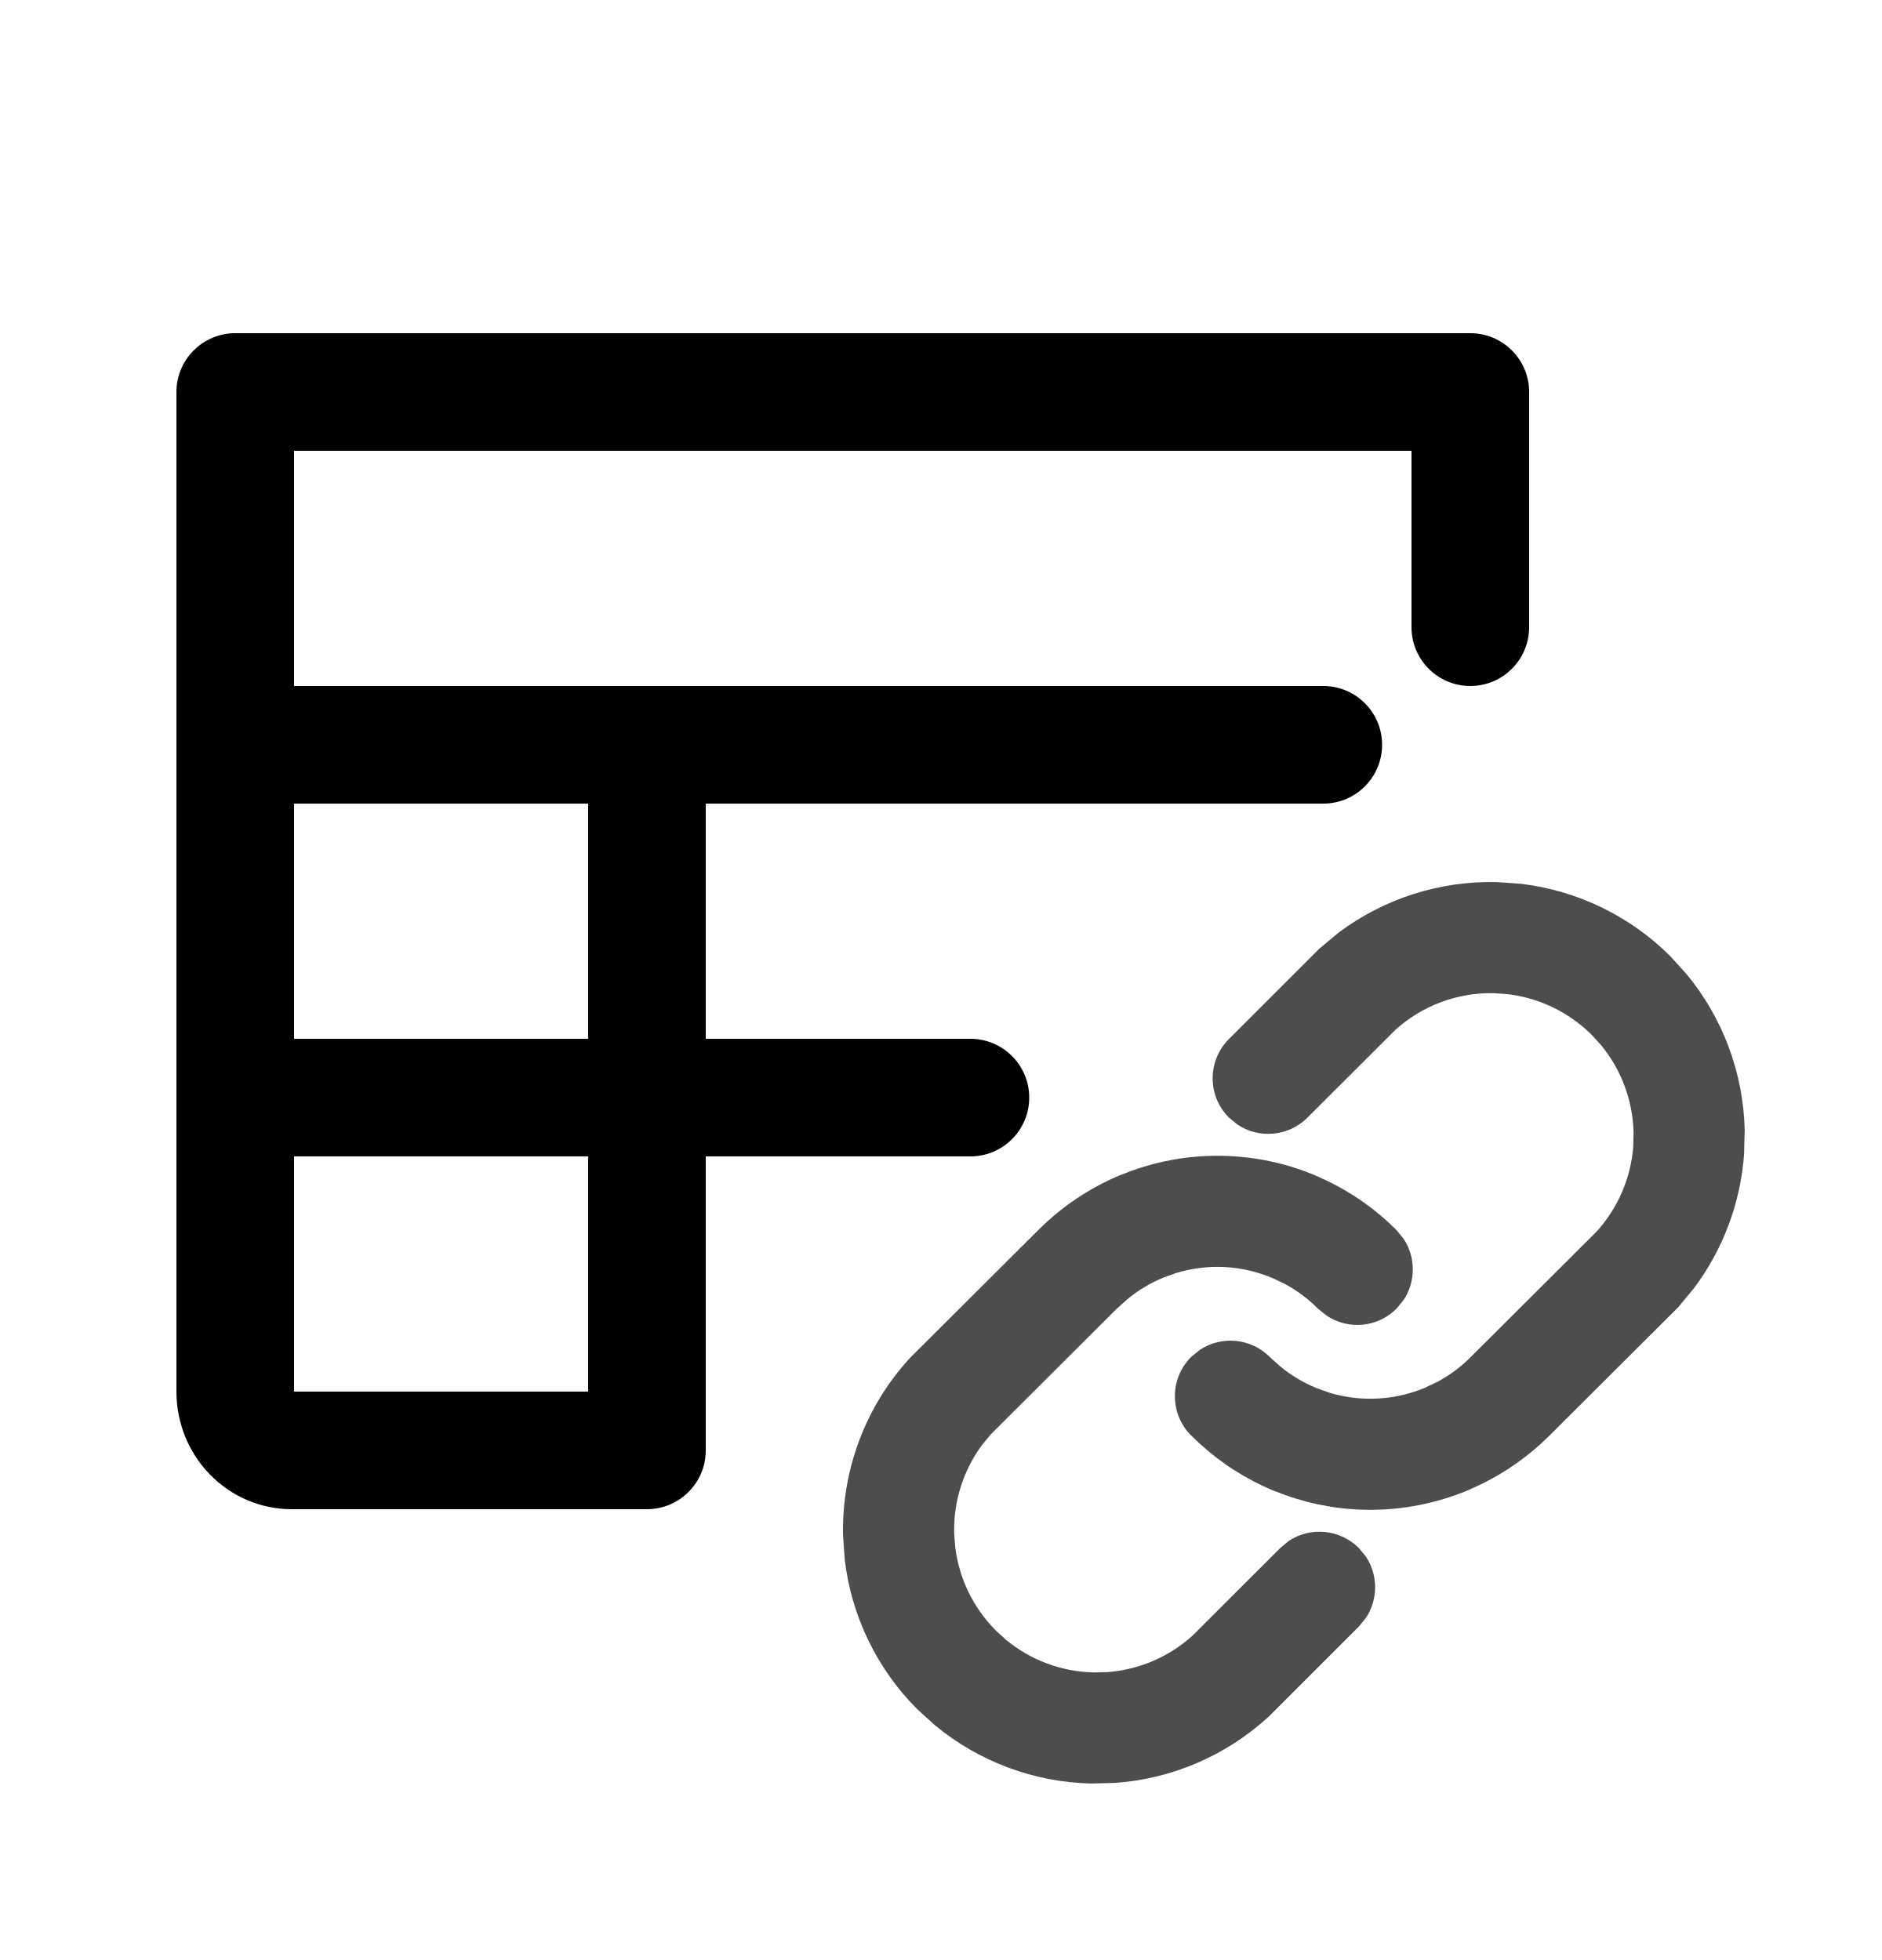
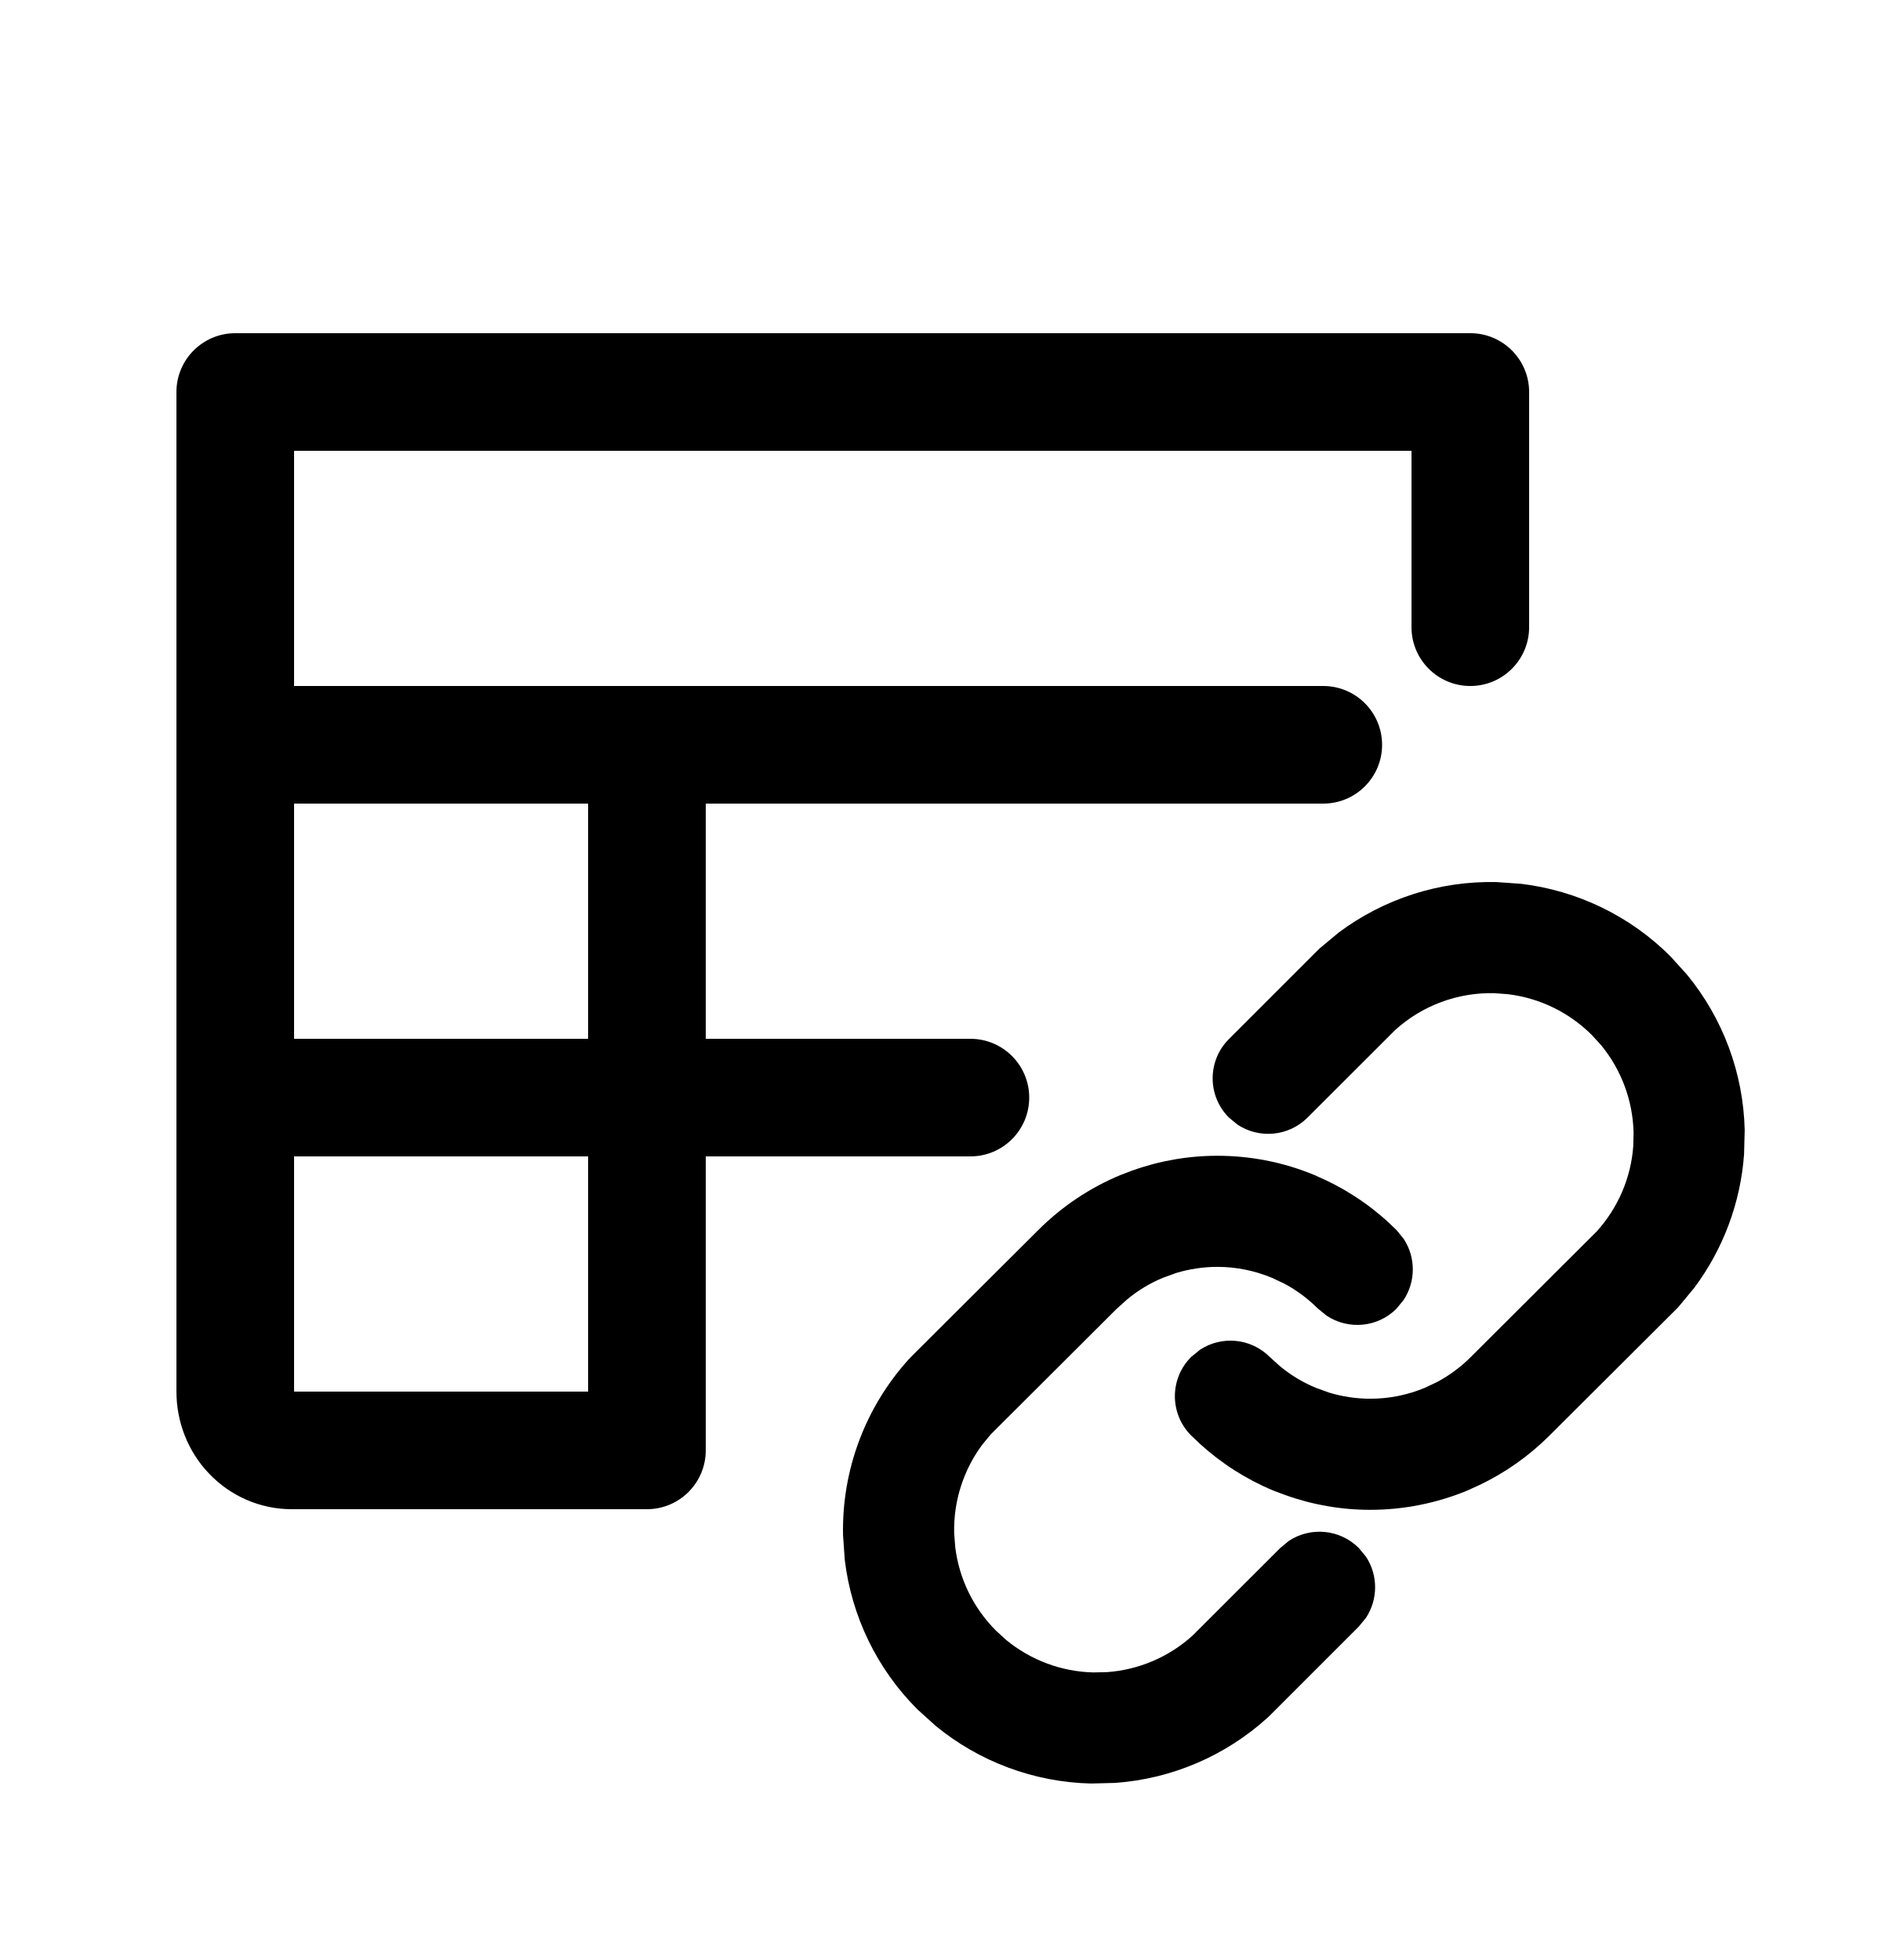
<svg xmlns="http://www.w3.org/2000/svg" width="24" height="25" viewBox="0 0 24 25" fill="none">
  <g id="TableEdit">
    <path id="Vector" fill-rule="evenodd" clip-rule="evenodd" d="M2.25 5C2.25 4.586 2.586 4.25 3 4.25H18.75C19.164 4.25 19.5 4.586 19.5 5V8C19.5 8.414 19.164 8.75 18.75 8.75C18.336 8.75 18 8.414 18 8V5.75H3.75V8.75H16.875C17.289 8.75 17.625 9.086 17.625 9.5C17.625 9.914 17.289 10.25 16.875 10.25H9V13.25H12.375C12.789 13.25 13.125 13.586 13.125 14C13.125 14.414 12.789 14.75 12.375 14.75H9V18.5C9 18.914 8.664 19.25 8.25 19.25H3.719C3.319 19.25 2.942 19.084 2.669 18.799C2.397 18.516 2.25 18.138 2.25 17.75V5ZM7.5 17.75V14.75H3.75V17.75H7.5ZM7.5 13.25V10.25H3.75V13.25H7.5Z" fill="currentColor" />
    <g id="Union">
-       <path d="M15.525 14.742C15.95 14.742 16.37 14.825 16.763 14.988L16.908 15.054C17.243 15.213 17.548 15.428 17.81 15.691L17.901 15.803C18.056 16.039 18.055 16.347 17.899 16.582L17.808 16.693C17.566 16.935 17.193 16.964 16.918 16.782L16.806 16.691C16.68 16.565 16.537 16.458 16.38 16.374L16.219 16.298C15.999 16.207 15.763 16.159 15.525 16.159C15.347 16.159 15.169 16.186 14.999 16.237L14.831 16.298C14.666 16.366 14.513 16.459 14.376 16.572L14.244 16.691L14.242 16.692L12.637 18.293L12.526 18.427C12.286 18.751 12.158 19.148 12.168 19.555L12.181 19.729C12.229 20.132 12.411 20.509 12.701 20.799L12.83 20.917C13.143 21.175 13.536 21.323 13.945 21.332L14.119 21.328C14.522 21.299 14.905 21.136 15.207 20.863L16.326 19.745L16.436 19.654C16.712 19.472 17.086 19.503 17.328 19.745L17.419 19.855C17.575 20.091 17.575 20.4 17.419 20.636L17.328 20.747L16.192 21.883L16.169 21.905C15.63 22.396 14.944 22.689 14.223 22.741L13.913 22.749C13.185 22.732 12.486 22.47 11.929 22.011L11.698 21.802C11.183 21.287 10.859 20.615 10.773 19.898L10.751 19.587C10.732 18.755 11.034 17.947 11.595 17.331L11.618 17.307L13.24 15.69C13.54 15.39 13.896 15.151 14.288 14.988L14.435 14.932C14.785 14.806 15.153 14.742 15.525 14.742Z" fill="#4D4D4D" />
-       <path d="M19.397 11.273C20.115 11.359 20.787 11.683 21.302 12.198L21.511 12.429C21.97 12.986 22.232 13.685 22.249 14.413L22.241 14.724C22.196 15.341 21.975 15.934 21.603 16.43L21.405 16.669L21.382 16.693L19.76 18.31C19.498 18.572 19.192 18.788 18.857 18.946L18.712 19.012C18.32 19.174 17.899 19.258 17.474 19.258C17.103 19.258 16.735 19.194 16.386 19.068L16.237 19.012C15.894 18.869 15.579 18.668 15.305 18.419L15.189 18.309C14.913 18.031 14.914 17.583 15.191 17.307L15.303 17.216C15.578 17.035 15.952 17.066 16.193 17.309L16.325 17.428C16.462 17.541 16.616 17.634 16.781 17.702L16.949 17.763C17.119 17.814 17.296 17.841 17.474 17.841C17.713 17.841 17.949 17.794 18.169 17.702L18.33 17.626C18.486 17.542 18.63 17.435 18.756 17.309L18.758 17.307L20.363 15.706C20.635 15.404 20.799 15.022 20.828 14.619L20.832 14.445C20.822 14.036 20.675 13.643 20.417 13.33L20.299 13.201C20.009 12.912 19.632 12.729 19.228 12.681L19.055 12.668C18.59 12.657 18.138 12.825 17.793 13.137L16.674 14.255C16.431 14.497 16.058 14.527 15.783 14.346L15.672 14.255C15.395 13.978 15.395 13.53 15.672 13.253L16.808 12.117L16.831 12.095L17.07 11.896C17.648 11.463 18.358 11.234 19.087 11.251L19.397 11.273Z" fill="#4D4D4D" />
+       <path d="M15.525 14.742C15.95 14.742 16.37 14.825 16.763 14.988L16.908 15.054C17.243 15.213 17.548 15.428 17.81 15.691L17.901 15.803C18.056 16.039 18.055 16.347 17.899 16.582L17.808 16.693C17.566 16.935 17.193 16.964 16.918 16.782L16.806 16.691C16.68 16.565 16.537 16.458 16.38 16.374L16.219 16.298C15.999 16.207 15.763 16.159 15.525 16.159C15.347 16.159 15.169 16.186 14.999 16.237L14.831 16.298C14.666 16.366 14.513 16.459 14.376 16.572L14.244 16.691L14.242 16.692L12.637 18.293L12.526 18.427C12.286 18.751 12.158 19.148 12.168 19.555L12.181 19.729C12.229 20.132 12.411 20.509 12.701 20.799L12.83 20.917C13.143 21.175 13.536 21.323 13.945 21.332L14.119 21.328C14.522 21.299 14.905 21.136 15.207 20.863L16.326 19.745L16.436 19.654C16.712 19.472 17.086 19.503 17.328 19.745L17.419 19.855C17.575 20.091 17.575 20.4 17.419 20.636L17.328 20.747L16.192 21.883L16.169 21.905C15.63 22.396 14.944 22.689 14.223 22.741L13.913 22.749C13.185 22.732 12.486 22.47 11.929 22.011L11.698 21.802C11.183 21.287 10.859 20.615 10.773 19.898L10.751 19.587C10.732 18.755 11.034 17.947 11.595 17.331L11.618 17.307L13.24 15.69C13.54 15.39 13.896 15.151 14.288 14.988L14.435 14.932C14.785 14.806 15.153 14.742 15.525 14.742Z" fill="currentColor" />
+       <path d="M19.397 11.273C20.115 11.359 20.787 11.683 21.302 12.198L21.511 12.429C21.97 12.986 22.232 13.685 22.249 14.413L22.241 14.724C22.196 15.341 21.975 15.934 21.603 16.43L21.405 16.669L21.382 16.693L19.76 18.31C19.498 18.572 19.192 18.788 18.857 18.946L18.712 19.012C18.32 19.174 17.899 19.258 17.474 19.258C17.103 19.258 16.735 19.194 16.386 19.068L16.237 19.012C15.894 18.869 15.579 18.668 15.305 18.419L15.189 18.309C14.913 18.031 14.914 17.583 15.191 17.307L15.303 17.216C15.578 17.035 15.952 17.066 16.193 17.309L16.325 17.428C16.462 17.541 16.616 17.634 16.781 17.702L16.949 17.763C17.119 17.814 17.296 17.841 17.474 17.841C17.713 17.841 17.949 17.794 18.169 17.702L18.33 17.626C18.486 17.542 18.63 17.435 18.756 17.309L18.758 17.307L20.363 15.706C20.635 15.404 20.799 15.022 20.828 14.619L20.832 14.445C20.822 14.036 20.675 13.643 20.417 13.33L20.299 13.201C20.009 12.912 19.632 12.729 19.228 12.681L19.055 12.668C18.59 12.657 18.138 12.825 17.793 13.137L16.674 14.255C16.431 14.497 16.058 14.527 15.783 14.346L15.672 14.255C15.395 13.978 15.395 13.53 15.672 13.253L16.808 12.117L16.831 12.095L17.07 11.896C17.648 11.463 18.358 11.234 19.087 11.251L19.397 11.273Z" fill="currentColor" />
    </g>
  </g>
</svg>
